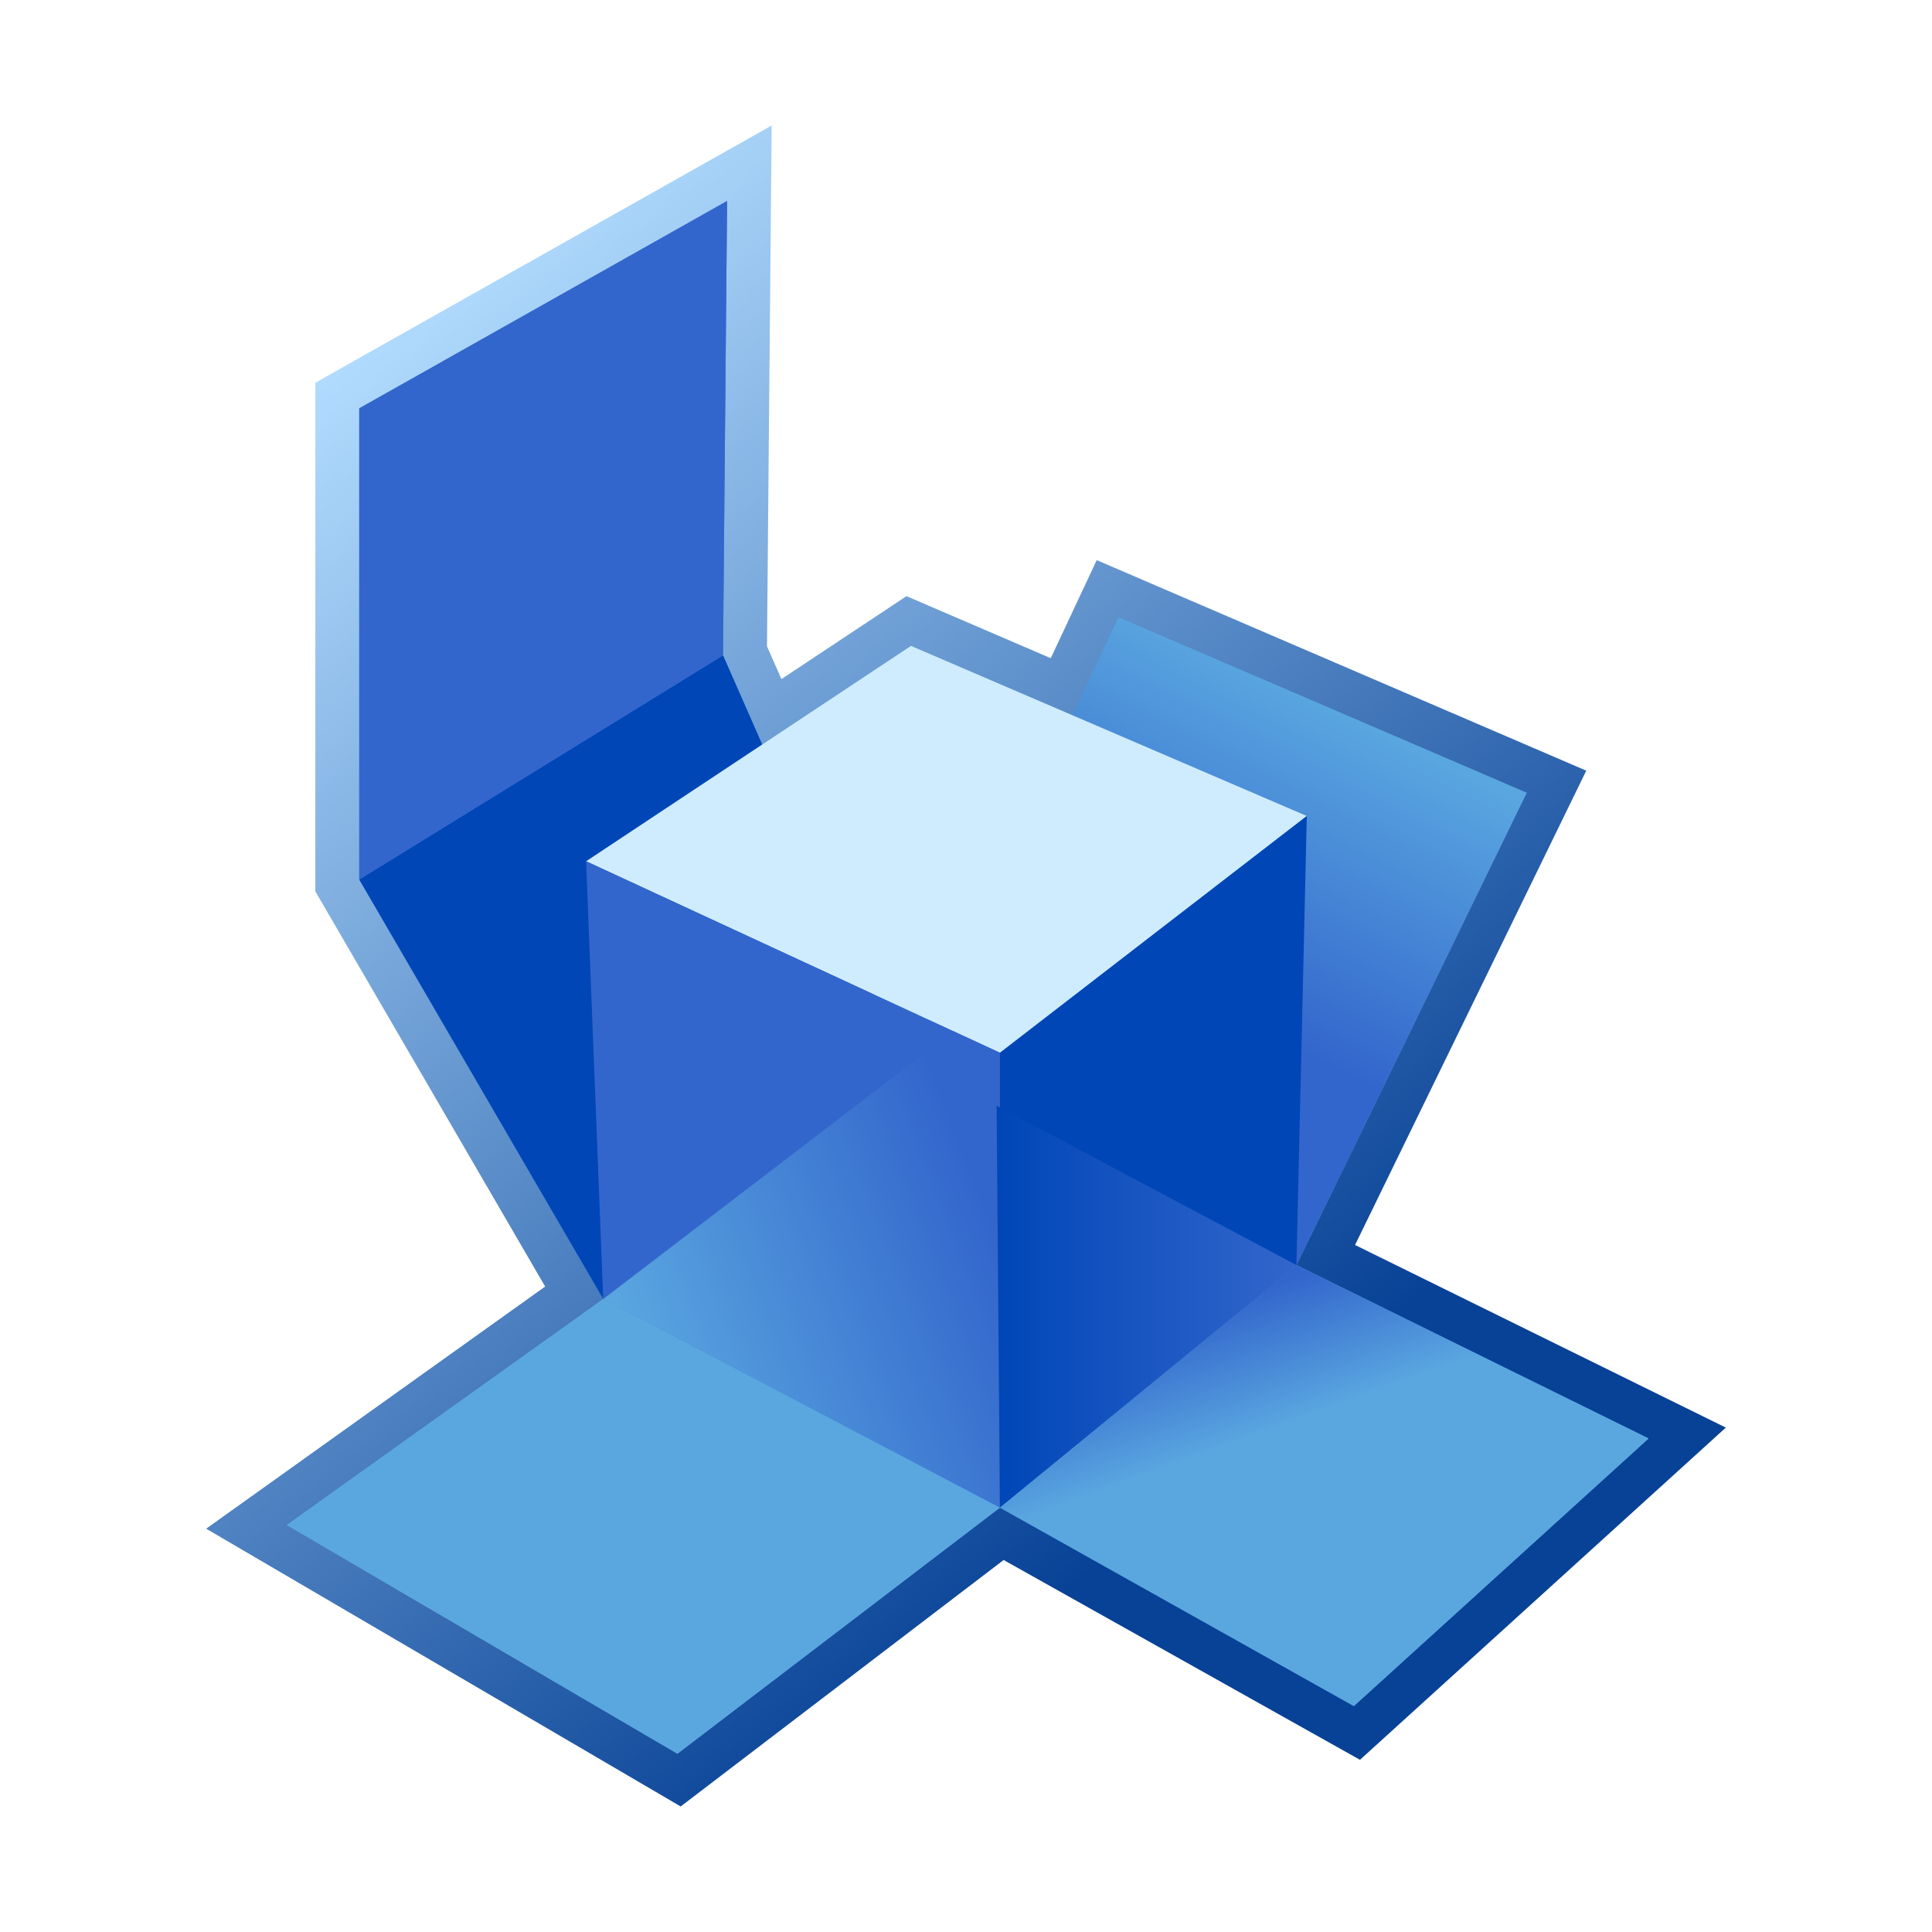
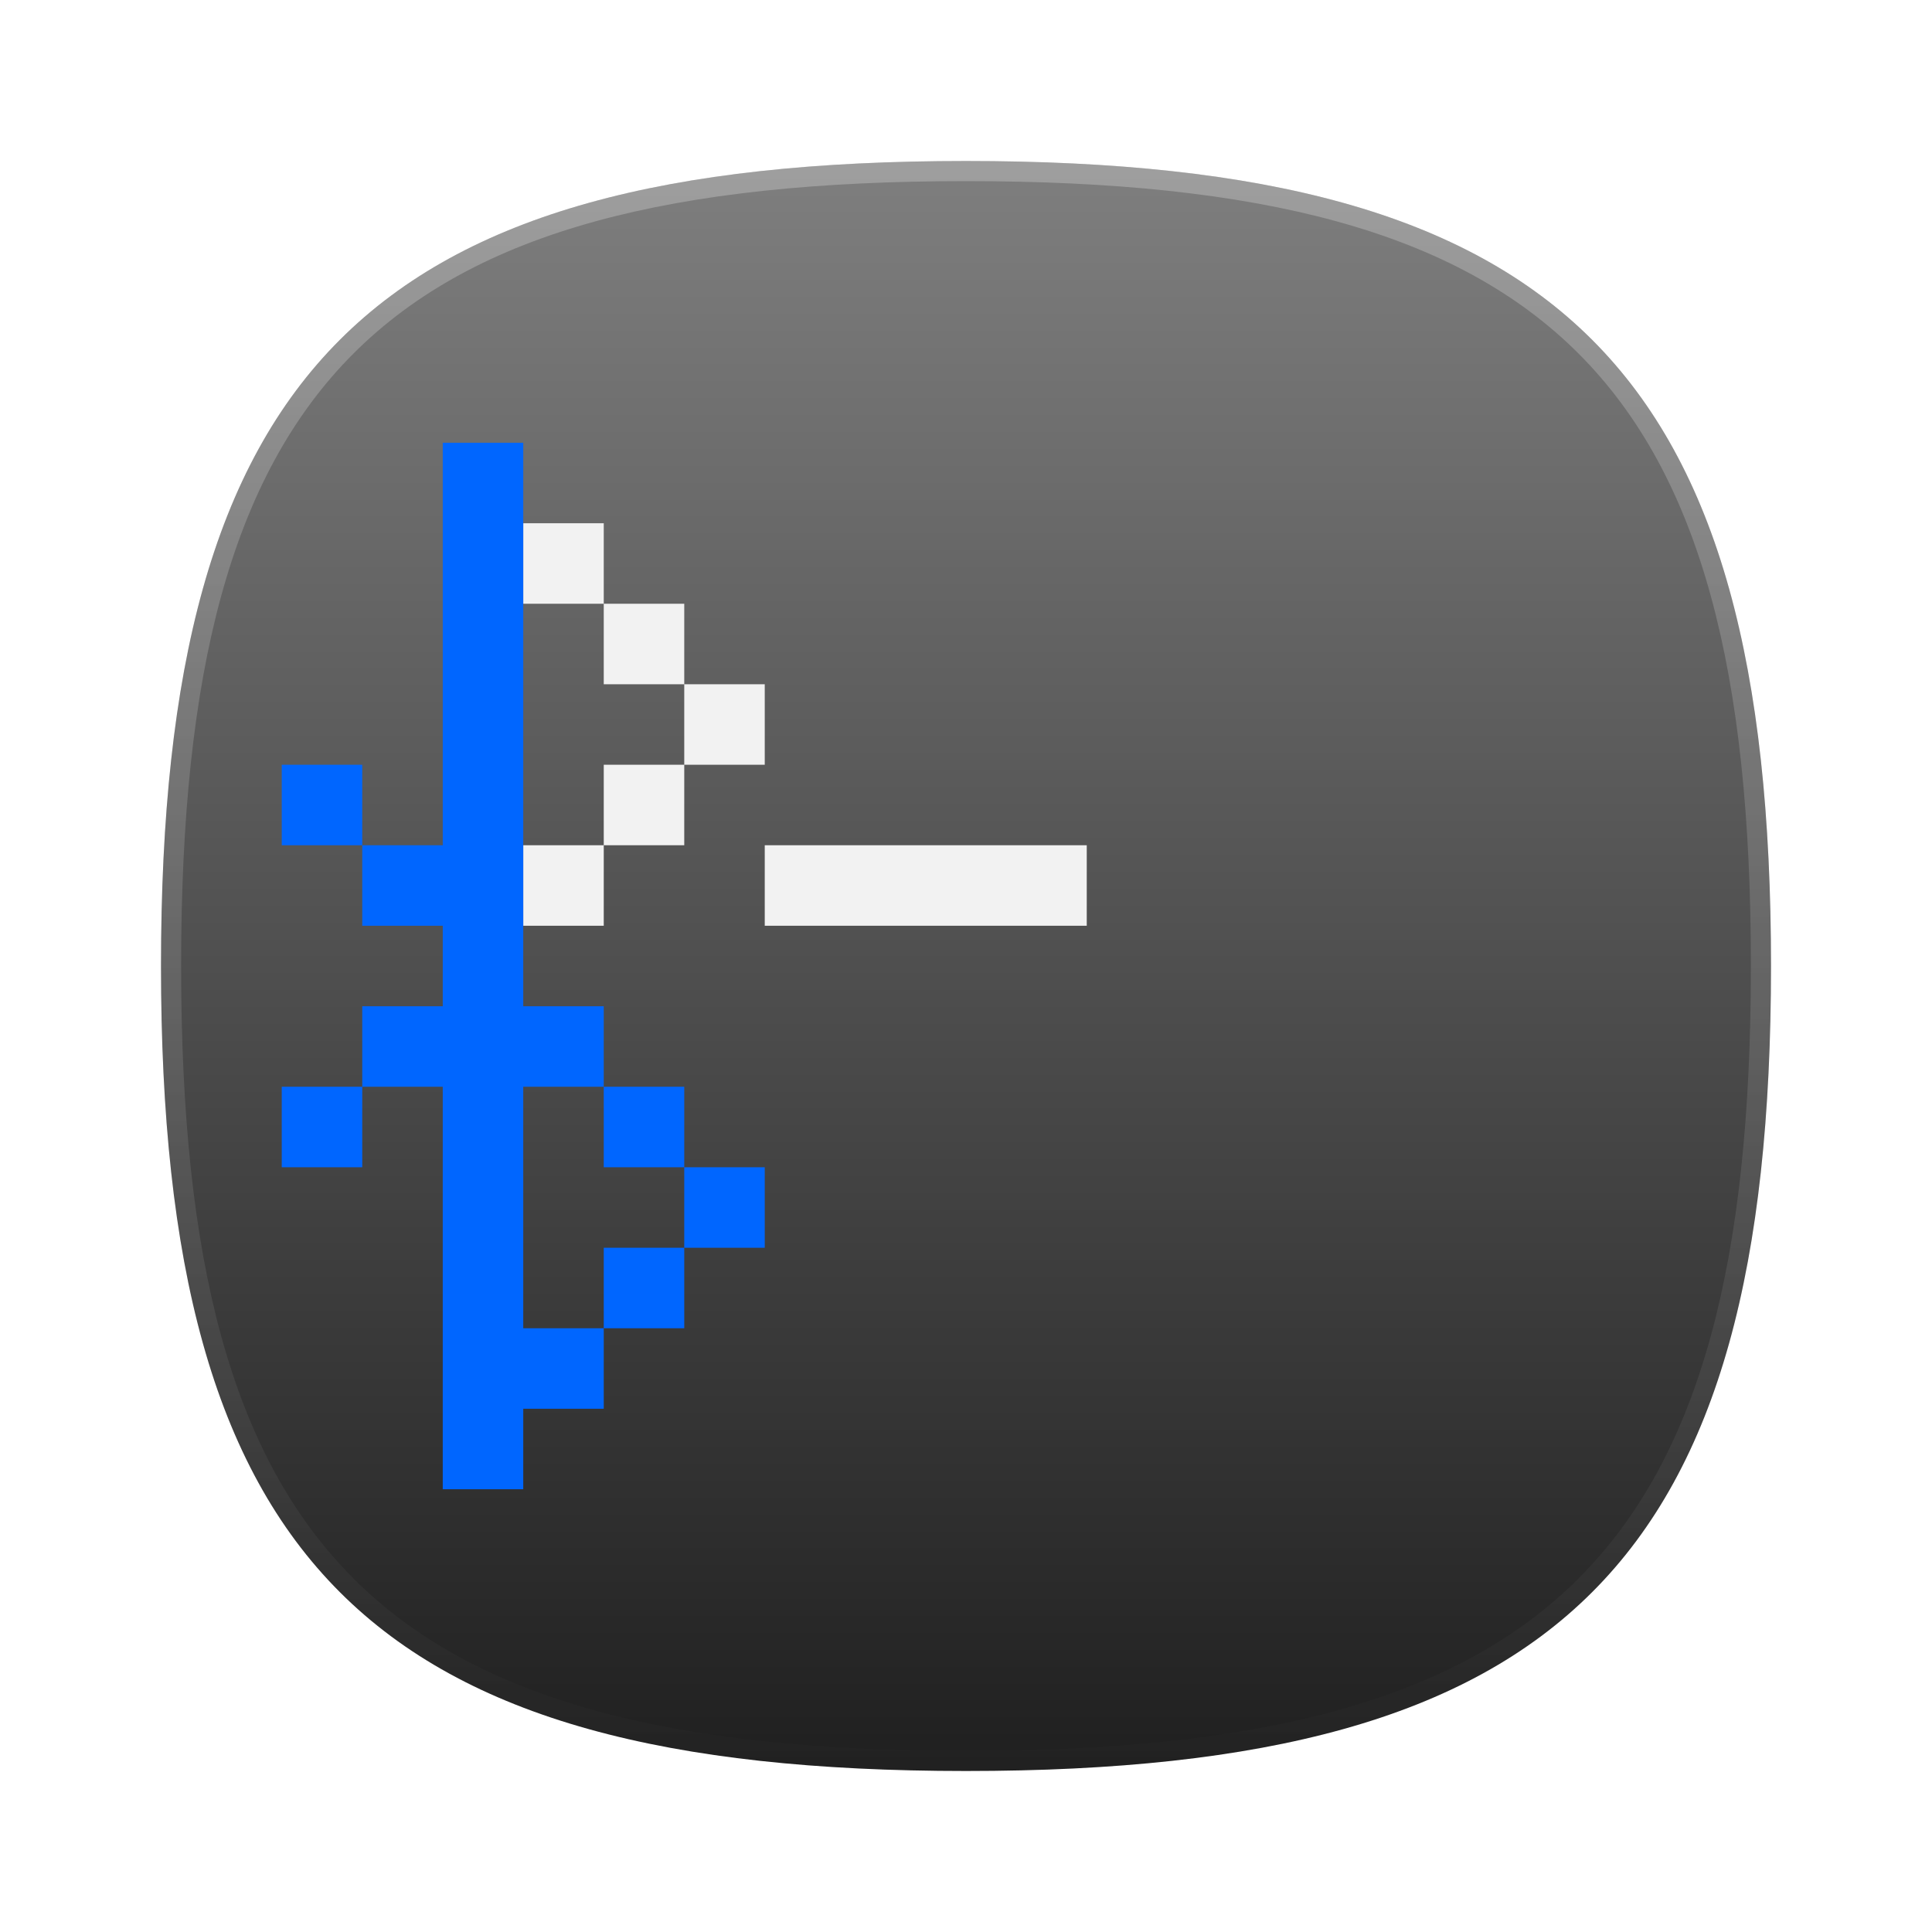
- <svg xmlns="http://www.w3.org/2000/svg" baseProfile="tiny" width="100%" height="100%" viewBox="0 0 88 87.999">
-   <g>
-     <g>
-       <g>
-         <g>
-           <rect fill="none" width="88" height="87.999" />
-         </g>
-       </g>
-       <g>
-         <linearGradient id="XMLID_7_" gradientUnits="userSpaceOnUse" x1="12.304" y1="18.38" x2="63.411" y2="79.287">
-           <stop offset="0" style="stop-color:#B3DDFF" />
-           <stop offset="0.815" style="stop-color:#084296" />
-           <stop offset="1" style="stop-color:#084296" />
-         </linearGradient>
-         <path fill="url(#XMLID_7_)" d="M32.135,7.415L14.363,17.432v23.167c0,0,8.926,15.351,10.468,18.001       c-2.386,1.704-15.44,11.03-15.44,11.03l21.613,12.652c0,0,12.907-9.85,14.71-11.226c1.979,1.109,16.231,9.101,16.231,9.101       l16.664-15.132c0,0-14.066-6.929-16.888-8.318c1.467-3.01,10.531-21.604,10.531-21.604l-22.298-9.59       c0,0-1.486,3.173-2.093,4.467c-2.046-0.88-6.573-2.826-6.573-2.826s-3.713,2.463-5.696,3.778       c-0.327-0.744-0.542-1.233-0.657-1.495c0.007-0.824,0.213-23.72,0.213-23.72L32.135,7.415z" />
-         <linearGradient id="XMLID_8_" gradientUnits="userSpaceOnUse" x1="40.828" y1="52.191" x2="16.2" y2="21.135">
-           <stop offset="0" style="stop-color:#5AA7E0" />
-           <stop offset="1" style="stop-color:#3366CC" />
-         </linearGradient>
-         <polygon fill="url(#XMLID_8_)" points="59.051,57.621 69.536,36.111 50.944,28.115 48.852,32.581 41.493,29.418 34.719,33.911        32.932,29.849 33.117,9.157 16.363,18.601 16.363,40.06 27.476,59.169 13.064,69.463 30.856,79.879 45.546,68.669        61.667,77.708 75.089,65.521 " />
-         <linearGradient id="XMLID_9_" gradientUnits="userSpaceOnUse" x1="60.585" y1="31.876" x2="53.858" y2="45.112">
-           <stop offset="0" style="stop-color:#5AA7E0" />
-           <stop offset="1" style="stop-color:#3366CC" />
-         </linearGradient>
-         <polygon fill="url(#XMLID_9_)" points="41.26,48.783 50.944,28.115 69.536,36.111 59.051,57.621 " />
-         <polygon fill="#0046B7" points="16.363,40.06 27.476,59.169 41.26,48.783 32.932,29.849 " />
-         <polygon fill="#3366CC" points="16.363,40.06 16.363,18.601 33.117,9.157 32.932,29.849 " />
-         <polygon fill="#CFECFF" points="26.696,39.23 41.493,29.418 59.523,37.168 45.546,47.954 " />
-         <path fill="#5AA7E0" d="M41.954,55.286" />
-         <polygon fill="#3366CC" points="26.696,39.23 27.476,59.169 45.546,68.669 45.546,47.954 " />
-         <polygon fill="#5AA7E0" points="13.064,69.463 27.476,59.169 45.546,68.669 30.856,79.879 " />
-         <linearGradient id="XMLID_10_" gradientUnits="userSpaceOnUse" x1="29.209" y1="63.684" x2="48.71" y2="56.198">
-           <stop offset="0" style="stop-color:#5AA7E0" />
-           <stop offset="0.006" style="stop-color:#5AA7E0" />
-           <stop offset="0.85" style="stop-color:#3366CC" />
-           <stop offset="1" style="stop-color:#3366CC" />
-         </linearGradient>
-         <polygon fill="url(#XMLID_10_)" points="43.423,46.971 27.476,59.169 45.546,68.669 45.546,47.954 " />
-         <polygon fill="#0046B7" points="45.546,47.954 45.546,68.669 59.051,57.621 59.523,37.168 " />
-         <linearGradient id="XMLID_11_" gradientUnits="userSpaceOnUse" x1="45.394" y1="59.519" x2="59.051" y2="59.519">
-           <stop offset="0" style="stop-color:#0046B7" />
-           <stop offset="1" style="stop-color:#3366CC" />
-         </linearGradient>
-         <polygon fill="url(#XMLID_11_)" points="45.394,50.368 45.546,68.669 59.051,57.621 " />
-         <linearGradient id="XMLID_12_" gradientUnits="userSpaceOnUse" x1="60.895" y1="68.681" x2="57.295" y2="58.792">
-           <stop offset="0" style="stop-color:#5AA7E0" />
-           <stop offset="0.41" style="stop-color:#5AA7E0" />
-           <stop offset="1" style="stop-color:#3366CC" />
-         </linearGradient>
-         <polygon fill="url(#XMLID_12_)" points="61.667,77.708 45.546,68.669 59.051,57.621 75.089,65.521 " />
-       </g>
-     </g>
-   </g>
+ <svg xmlns="http://www.w3.org/2000/svg" width="96px" x="0px" version="1.1" y="0px" height="96px" viewBox="0 0 96 96" baseProfile="tiny" id="Слой_1" xml:space="preserve">
+   <defs id="defs28">
+     <linearGradient gradientTransform="matrix(1 0 0 1 -1548 1548)" id="SVGID_1_-1" y1="-1548.982" x1="1554.469" y2="-1437.017" gradientUnits="userSpaceOnUse" x2="1616.533">
+       <stop offset="0" stop-color="#FFFFFF" id="stop3032" />
+       <stop offset="1" stop-color="#DEDEDF" id="stop3034" />
+     </linearGradient>
+     <linearGradient gradientTransform="translate(-1548,1548)" id="SVGID_1_-7" y1="-1548.982" x1="1554.469" y2="-1437.017" gradientUnits="userSpaceOnUse" x2="1616.533">
+       <stop offset="0" stop-color="#FFFFFF" id="stop3077" />
+       <stop offset="1" stop-color="#DEDEDF" id="stop3079" />
+     </linearGradient>
+     <linearGradient gradientTransform="translate(-1548,1548)" id="linearGradient3126" y1="-1548.982" y2="-1437.017" x1="1554.469" x2="1616.533" gradientUnits="userSpaceOnUse">
+       <stop offset="0" stop-color="#FFFFFF" id="stop9" />
+       <stop offset="1" stop-color="#DEDEDF" id="stop11" />
+     </linearGradient>
+     <linearGradient gradientTransform="translate(-1548,1548)" id="linearGradient3128" y1="-1548.982" y2="-1437.017" x1="1554.469" x2="1616.533" gradientUnits="userSpaceOnUse">
+       <stop offset="0" stop-color="#FFFFFF" id="stop14" />
+       <stop offset="1" stop-color="#DEDEDF" id="stop16" />
+     </linearGradient>
+   </defs>
+   <path display="none" fill-opacity="0.4" id="path3" d="M88,49c0,29.633-10.363,40-40,40C18.365,89,8,78.633,8,49C8,19.365,18.365,9,48,9   C77.637,9,88,19.365,88,49z" />
+   <linearGradient gradientTransform="matrix(1,0,0,-1,-331.0391,-1664.781)" id="SVGID_1_" y1="-1752.236" y2="-1671.543" x1="379.04" x2="379.04" gradientUnits="userSpaceOnUse">
+     <stop offset="0" style="stop-color:#202020;stop-opacity:1" id="stop6" />
+     <stop offset="1" style="stop-color:#808080;stop-opacity:1" id="stop8" />
+     <stop offset="0" style="stop-color:#FFFFFF" id="stop13" />
+     <stop offset="1" style="stop-color:#FFFFFF;stop-opacity:0" id="stop15" />
+   </linearGradient>
+   <path fill="url(#SVGID_1_)" style="fill-opacity:1.0" id="path10" d="M88,48c0,29.633-10.363,40-40,40C18.365,88,8,77.633,8,48C8,18.365,18.365,8,48,8   C77.637,8,88,18.365,88,48z" />
+   <linearGradient gradientTransform="matrix(1 0 0 -1 -331.0391 -1664.781)" id="SVGID_2_" y1="-1673.326" y2="-1754.022" x1="379.039" x2="379.039" gradientUnits="userSpaceOnUse">
+     <stop offset="0" style="stop-color:#FFFFFF" id="stop13" />
+     <stop offset="1" style="stop-color:#FFFFFF;stop-opacity:0" id="stop15" />
+   </linearGradient>
+   <path fill="url(#SVGID_2_)" fill-opacity="0.25" id="path17" d="M48,8C18.365,8,8,18.365,8,48c0,29.633,10.365,40,40,40   c29.637,0,40-10.367,40-40C88,18.365,77.637,8,48,8z M48,87C18.84,87,9,77.158,9,48S18.84,9,48,9c29.158,0,39,9.842,39,39   S77.158,87,48,87z" />
+   <rect width="96" fill="none" height="96" id="rect19" />
+   <rect width="37.538" x="93.436" y="-18.961" height="55.056" style="fill:none" id="rect3132" transform="matrix(0.9337359,0.3579627,-0.3579627,0.9337359,0,0)" />
+   <rect width="37.538" x="29.316" y="17.828" height="55.056" style="fill:none" id="rect3138" />
+   <path style="display:inline;opacity:1;fill:#f2f2f2;fill-opacity:1;stroke:none;stroke-width:2.812;stroke-linecap:square;stroke-linejoin:round;stroke-miterlimit:4;stroke-dasharray:none;stroke-dashoffset:0;stroke-opacity:1;paint-order:fill markers stroke" id="rect974" d="m 26,26 v 4 h 4 v -4 z m 4,4 v 4 h 4 v -4 z m 4,4 v 4 h 4 v -4 z m 0,4 h -4 v 4 h 4 z m -4,4 h -4 v 4 h 4 z m 8,0 v 4 h 16 v -4 z" />
+   <path style="display:inline;opacity:1;fill:#0066ff;fill-opacity:1;stroke:none;stroke-width:2.812;stroke-linecap:square;stroke-linejoin:round;stroke-miterlimit:4;stroke-dasharray:none;stroke-dashoffset:0;stroke-opacity:1;paint-order:fill markers stroke" id="rect881" d="m 22,22 v 20 h -4 v 4 h 4 v 4 h -4 v 4 h 4 v 20 h 4 v -4 h 4 V 66 H 26 V 54 h 4 V 50 H 26 V 46 22 Z m 8,32 v 4 h 4 v -4 z m 4,4 v 4 h 4 v -4 z m 0,4 h -4 v 4 h 4 z M 18,54 h -4 v 4 h 4 z m 0,-12 v -4 h -4 v 4 z" />
</svg>
